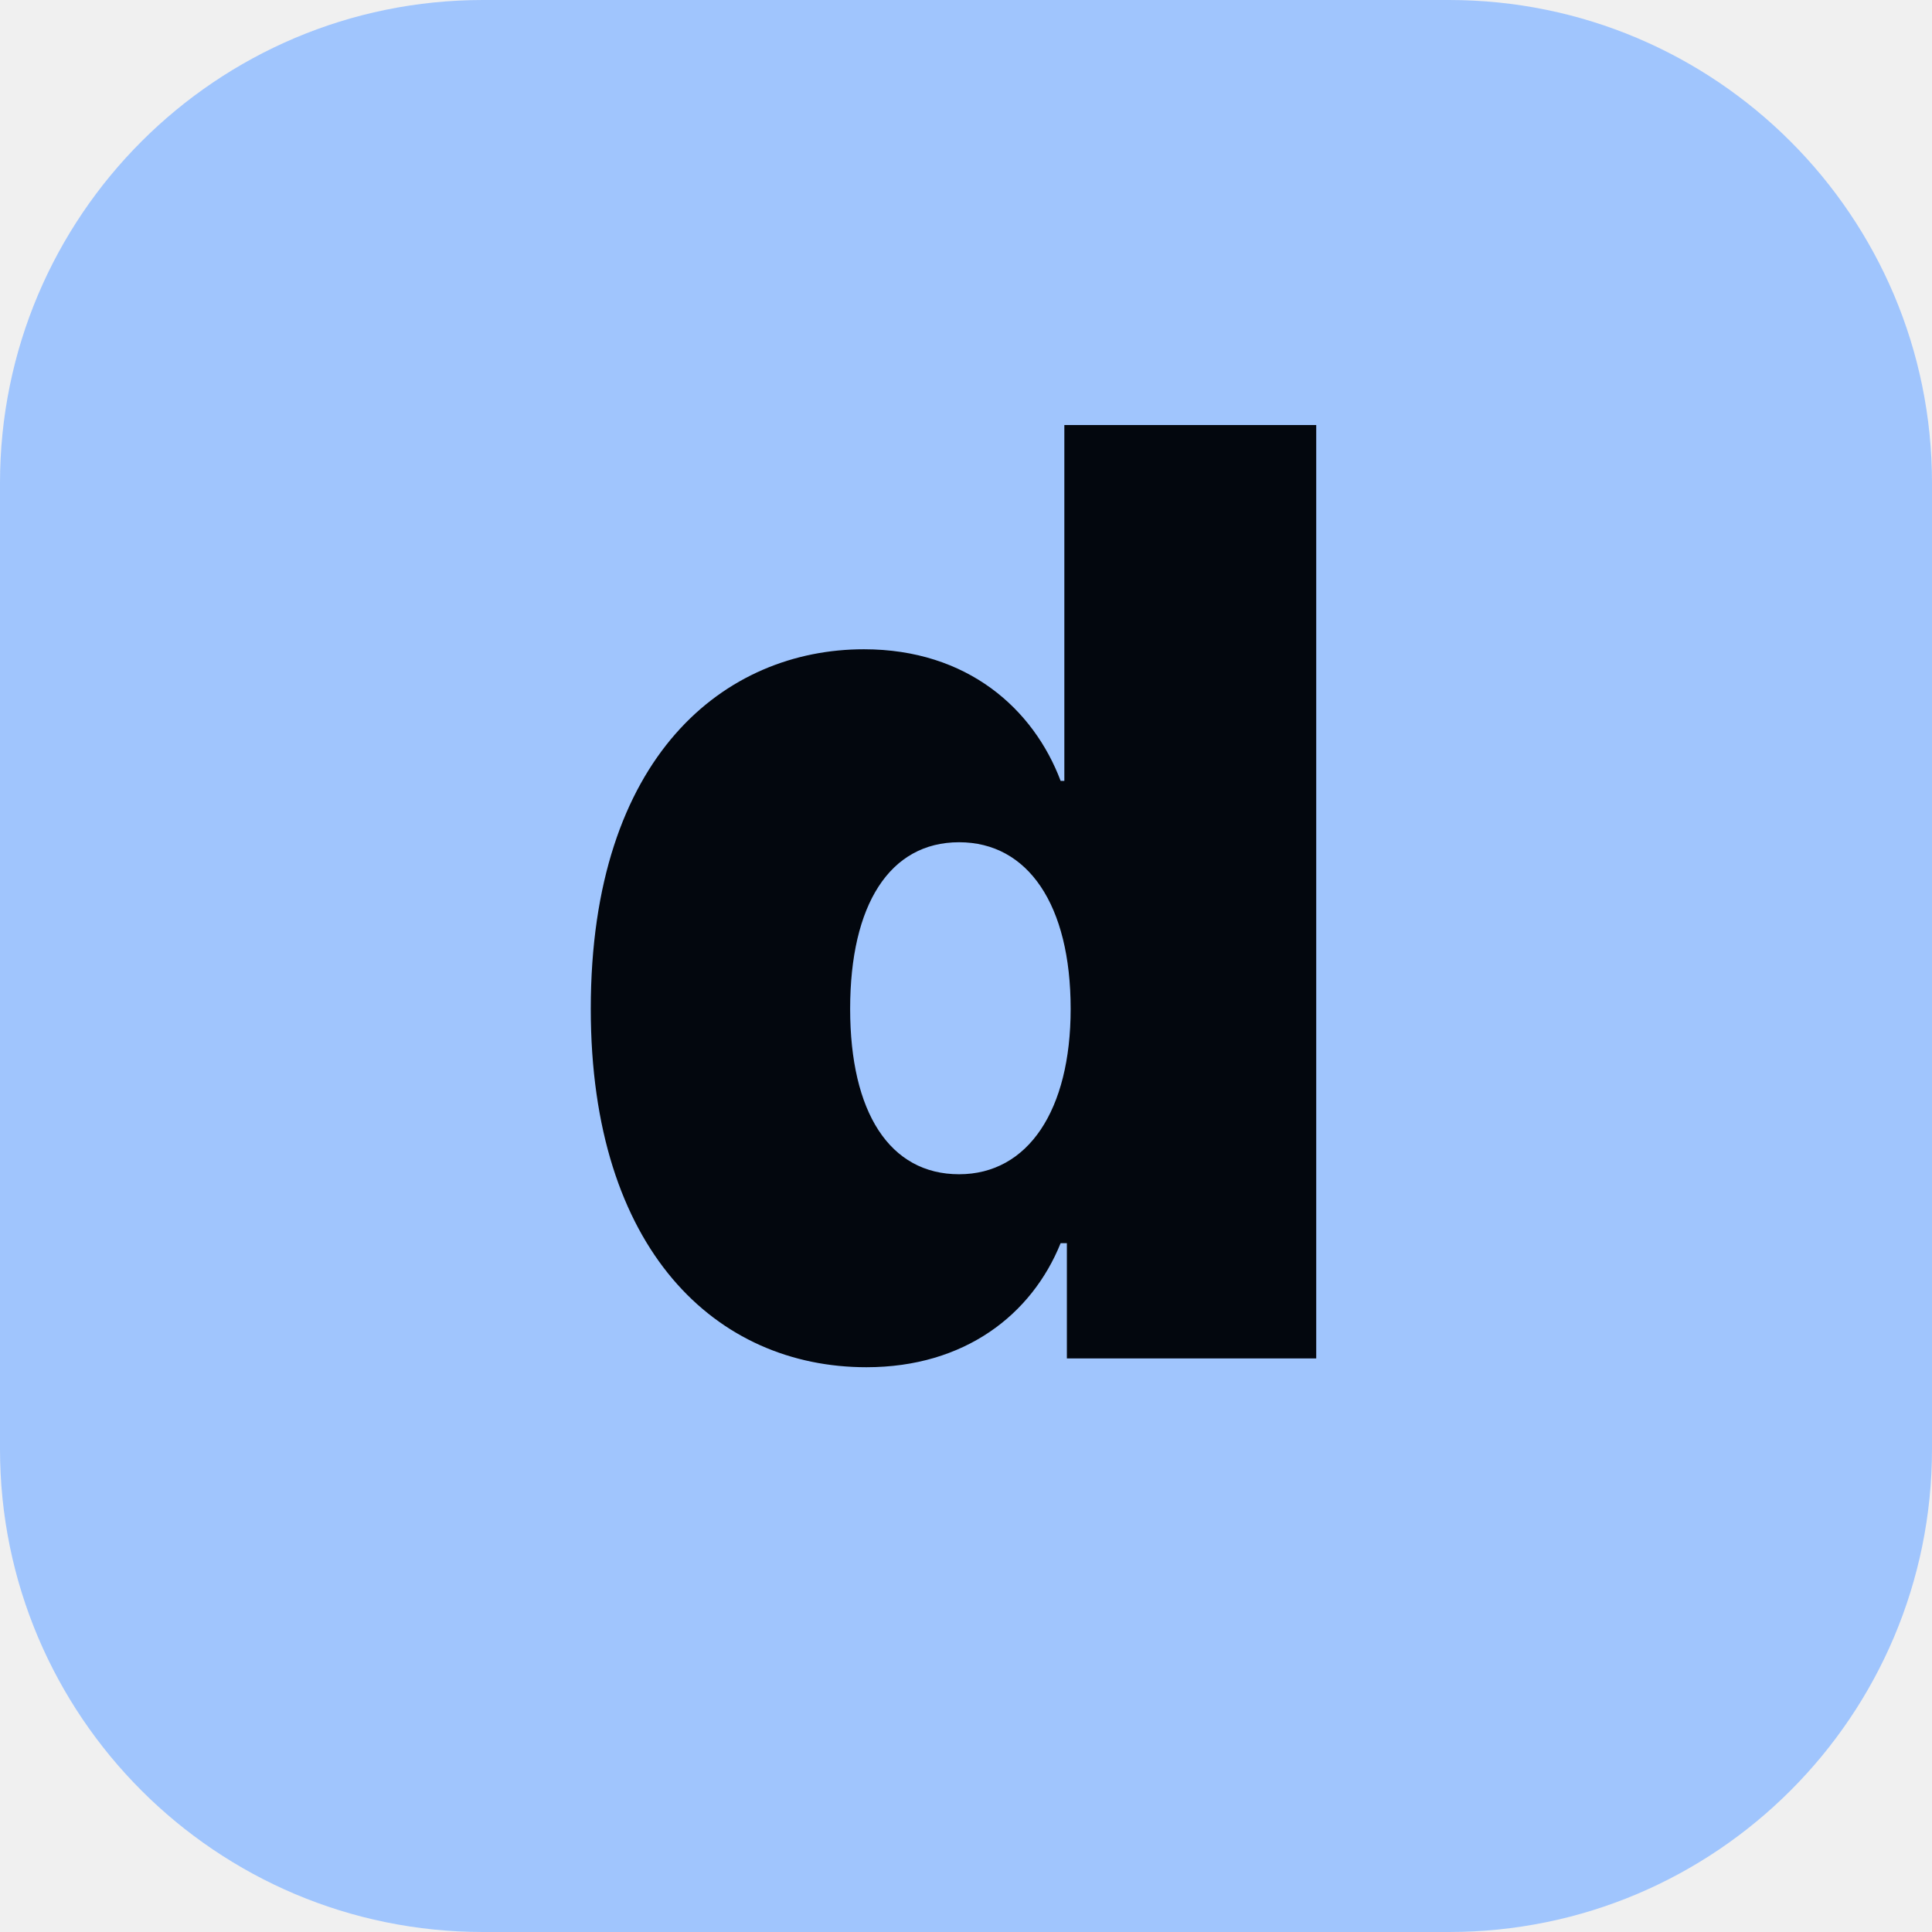
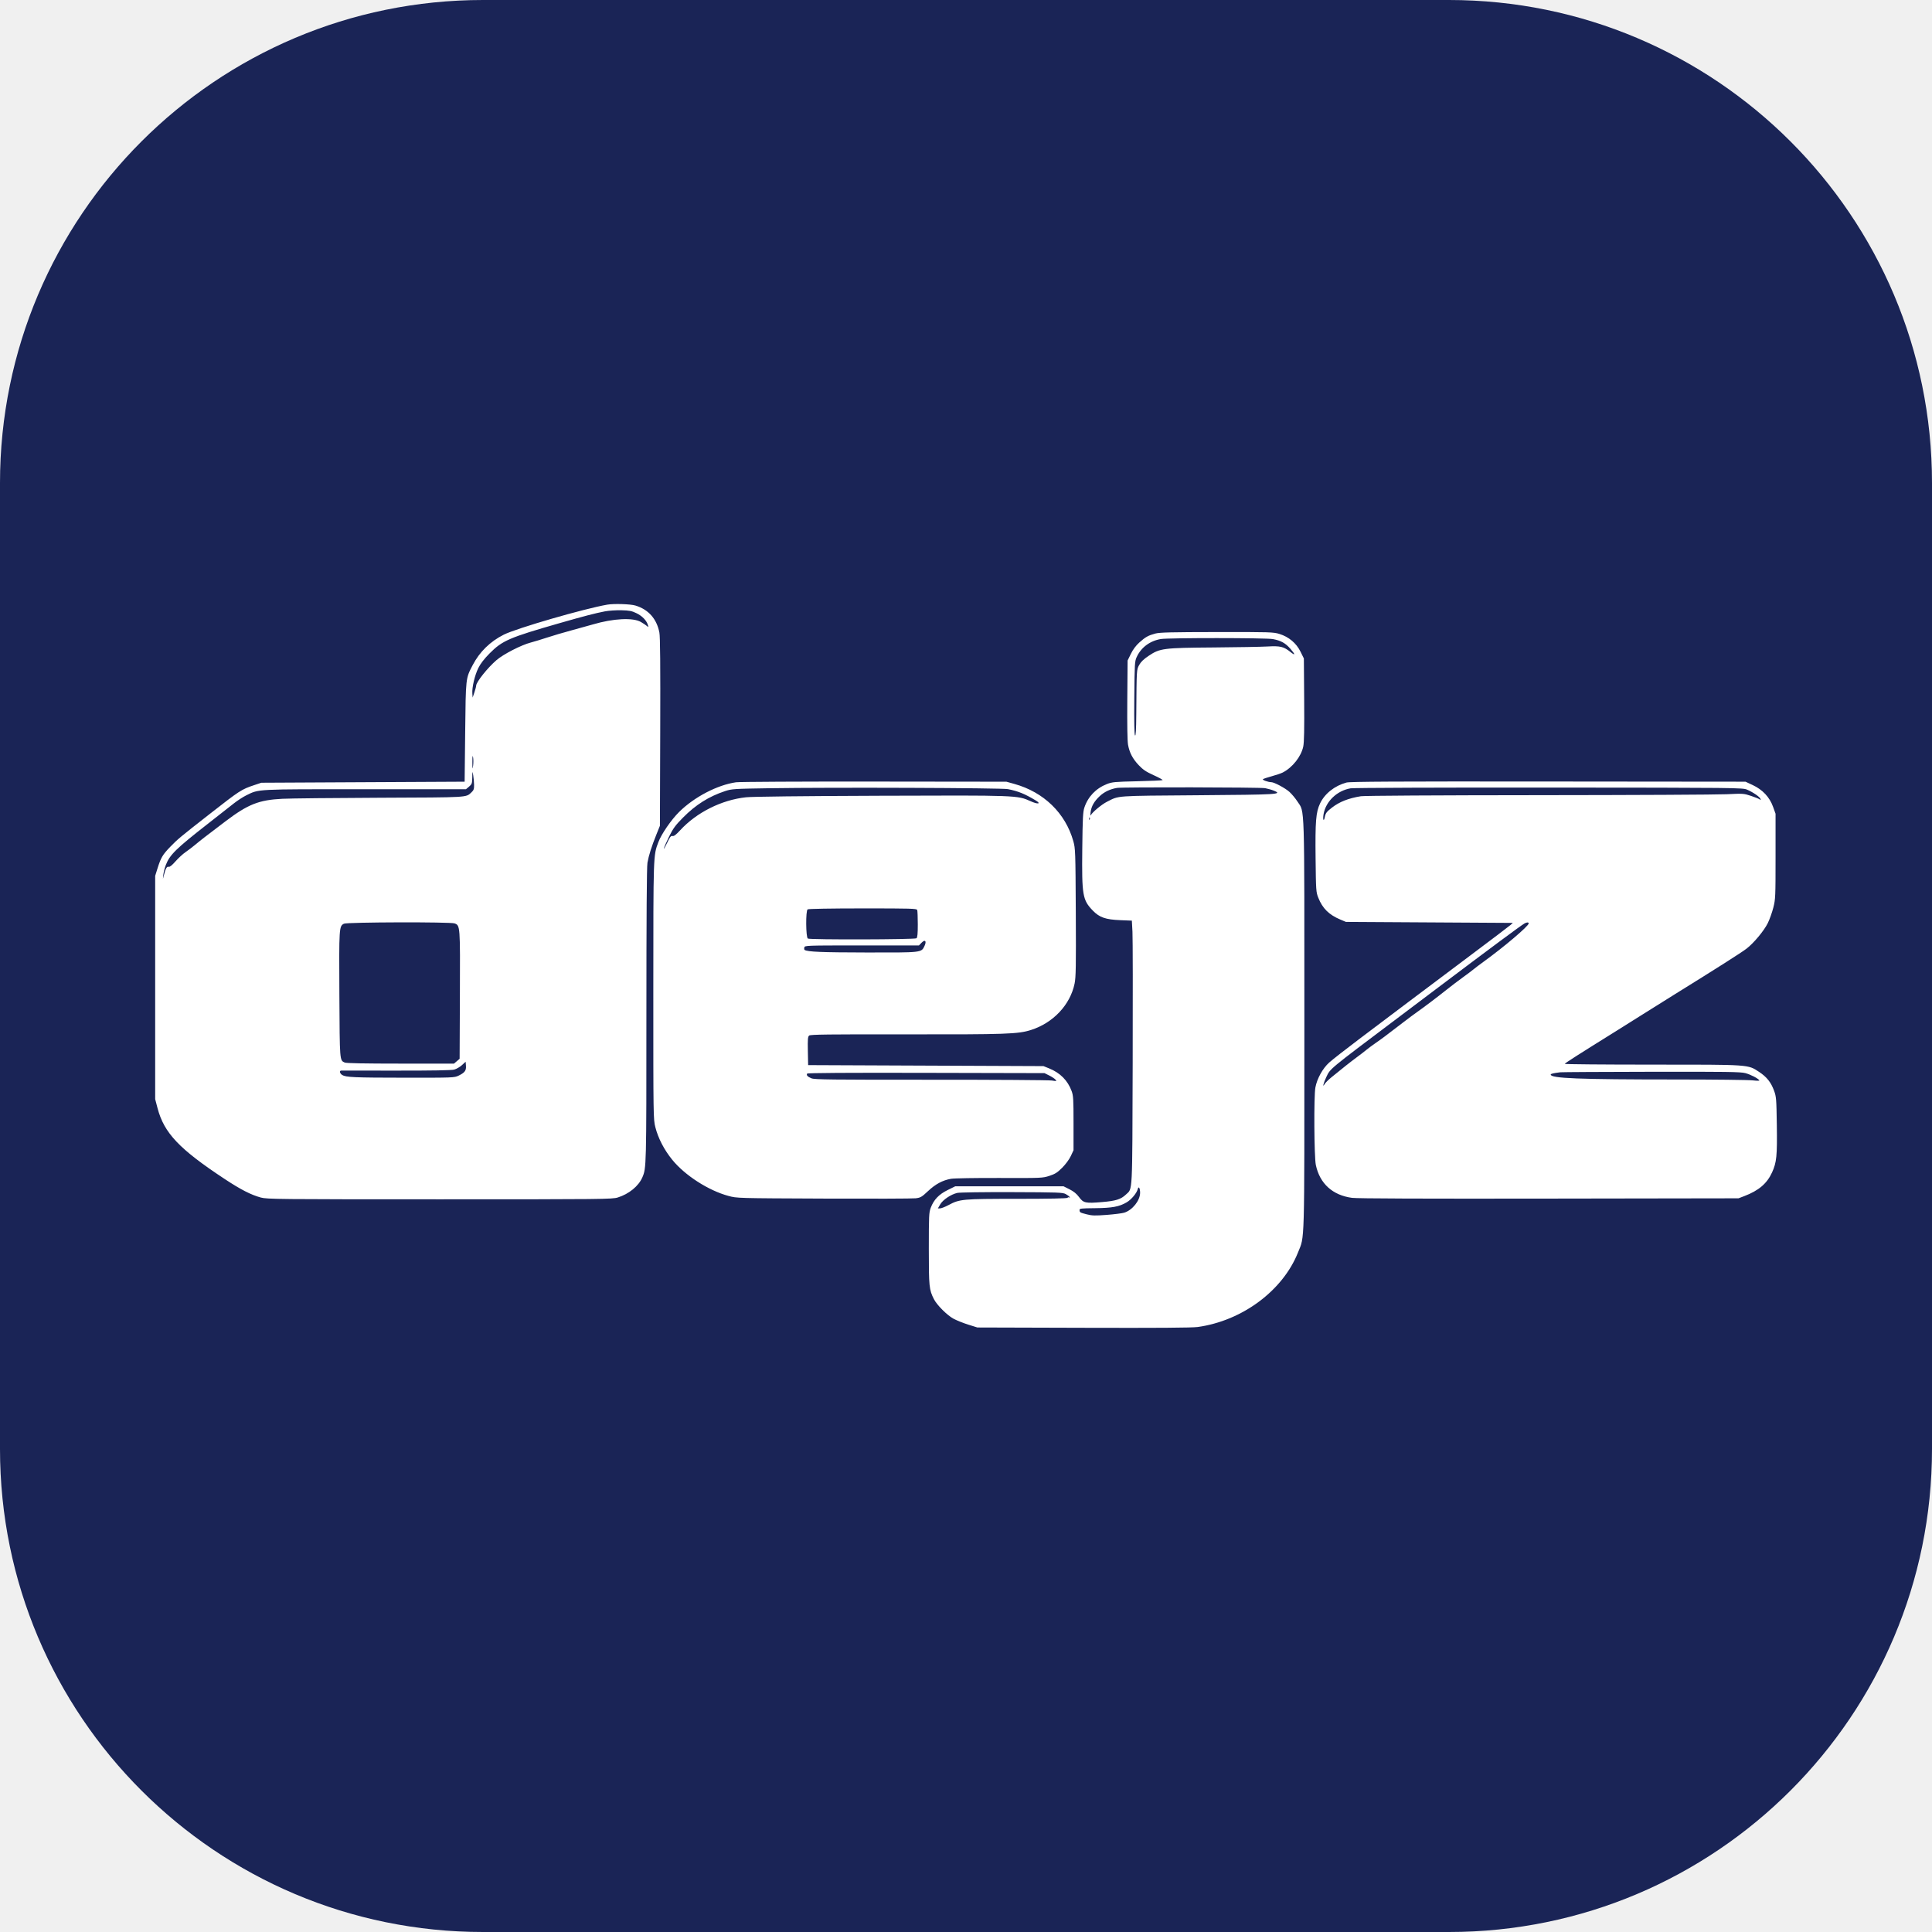
<svg xmlns="http://www.w3.org/2000/svg" width="512" height="512" viewBox="0 0 512 512">
-   <rect width="512" height="512" rx="128" fill="#A0C5FD" />
-   <text x="256" y="360" font-family="system-ui, -apple-system, BlinkMacSystemFont, &quot;SF Pro Display&quot;, &quot;Inter&quot;, sans-serif" font-size="340" font-weight="900" fill="#03070E" text-anchor="middle">d</text>
+   <rect width="512" height="512" rx="128" fill="#1A2456" />
+   <g transform="translate(-25.89, 157.13) scale(0.2654)" fill="#FFFFFF" fill-rule="evenodd">
+     <path d="M 704 11.702 C 680.985 15.658, 613.420 35.242, 600.619 41.669 C 587.027 48.493, 576.492 58.788, 569.597 71.985 C 562.511 85.546, 562.658 84.242, 562.050 139 L 561.500 188.500 460 189.018 L 358.500 189.535 351.500 191.880 C 338.569 196.212, 337.214 197.090, 307 220.704 C 277.309 243.909, 275.018 245.814, 267.647 253.424 C 259.949 261.372, 258.215 264.297, 254.851 275.012 L 252.500 282.500 252.500 394 L 252.500 505.500 254.868 514.500 C 261.410 539.362, 276.507 555.279, 322.023 585.303 C 338.006 595.846, 348.113 601.021, 358 603.723 C 364.110 605.394, 374.809 605.500, 536.500 605.500 C 700.238 605.500, 708.784 605.412, 714.418 603.673 C 725.534 600.242, 735.224 592.308, 738.968 583.574 C 742.986 574.201, 743 573.647, 743 422.134 C 743 323.974, 743.348 273.402, 744.051 269.434 C 745.348 262.110, 748.145 253.259, 752.878 241.500 L 756.500 232.500 756.805 139 C 757.025 71.622, 756.789 43.833, 755.962 39.533 C 753.332 25.864, 744.945 16.437, 731.991 12.590 C 726.936 11.089, 710.586 10.570, 704 11.702 M 701.500 18.425 C 691.781 20.302, 680.918 23.126, 656.500 30.126 C 606.026 44.594, 599.109 47.583, 586.417 60.408 C 580.943 65.939, 577.310 70.661, 575.160 75.038 C 571.570 82.346, 568.755 94.337, 569.201 100.422 L 569.500 104.500 571.250 99.312 C 572.212 96.459, 573 93.472, 573 92.674 C 573 89.105, 584.252 74.935, 593.285 67.130 C 600.211 61.145, 618.009 52.011, 627.595 49.522 C 630.843 48.679, 638.225 46.429, 644 44.522 C 649.775 42.616, 660.575 39.433, 668 37.449 C 675.425 35.465, 685.100 32.777, 689.500 31.476 C 709.853 25.454, 729.649 24.438, 737.500 29.013 C 739.700 30.295, 742.347 32.054, 743.383 32.922 C 745.162 34.413, 745.223 34.362, 744.489 32 C 743.070 27.431, 738.866 23.081, 733.183 20.301 C 728.428 17.975, 726.105 17.516, 718.033 17.313 C 712.790 17.181, 705.350 17.681, 701.500 18.425 M 1251.230 40.550 C 1244.097 42.471, 1241.275 44.048, 1235.199 49.511 C 1231.825 52.544, 1228.889 56.485, 1226.762 60.832 L 1223.500 67.500 1223.187 106.686 C 1222.990 131.461, 1223.266 147.985, 1223.938 151.620 C 1225.431 159.698, 1228.538 165.605, 1234.716 172.114 C 1238.936 176.559, 1242.022 178.621, 1249.537 182.017 C 1254.757 184.375, 1258.761 186.574, 1258.433 186.902 C 1258.106 187.231, 1246.737 187.751, 1233.169 188.058 C 1210.791 188.565, 1207.975 188.824, 1202.847 190.844 C 1191.838 195.182, 1183.906 203.485, 1180.295 214.455 C 1178.907 218.672, 1178.569 225.390, 1178.239 255.389 C 1177.725 302.042, 1178.510 306.629, 1188.828 317.262 C 1195.406 324.041, 1201.523 326.171, 1216.121 326.765 L 1227.743 327.237 1228.348 338.369 C 1228.681 344.491, 1228.782 403.749, 1228.572 470.054 C 1228.152 602.837, 1228.589 594.318, 1221.869 600.699 C 1216.793 605.520, 1211.885 607.077, 1198.061 608.254 C 1181.461 609.666, 1179.393 609.218, 1174.999 603.251 C 1172.568 599.950, 1169.669 597.584, 1165.500 595.500 L 1159.500 592.500 1105.448 592.500 L 1051.395 592.500 1043.735 596.286 C 1035.019 600.594, 1029.995 605.875, 1026.925 613.955 C 1025.155 618.613, 1025 621.908, 1025 654.829 C 1025 692.751, 1025.307 695.780, 1030.114 705.217 C 1033.159 711.196, 1043.397 721.400, 1049.746 724.784 C 1052.940 726.486, 1059.592 729.141, 1064.527 730.682 L 1073.500 733.484 1179.500 733.799 C 1253.308 734.017, 1287.930 733.776, 1293.500 733.003 C 1337.903 726.844, 1378.430 696.744, 1393.612 658.649 C 1400.421 641.564, 1400 656.536, 1400 431.490 C 1400 204.362, 1400.473 219.663, 1393.100 208.298 C 1391.032 205.109, 1387.416 200.771, 1385.065 198.658 C 1380.837 194.858, 1369.900 189.008, 1367 188.995 C 1363.911 188.982, 1357.793 186.809, 1358.630 186.021 C 1359.109 185.571, 1363.029 184.247, 1367.343 183.079 C 1371.657 181.911, 1376.607 180.234, 1378.343 179.353 C 1388.102 174.401, 1396.818 163.370, 1398.903 153.334 C 1399.770 149.161, 1400.028 135.820, 1399.808 106.477 L 1399.500 65.453 1396.160 58.670 C 1391.974 50.172, 1384.522 43.898, 1375.145 40.979 C 1369.118 39.102, 1365.882 39.003, 1312.645 39.066 C 1267.470 39.119, 1255.470 39.409, 1251.230 40.550 M 1256.650 46.049 C 1245.809 47.868, 1237.018 54.412, 1232.606 63.949 C 1230.608 68.267, 1230.484 70.364, 1230.182 104.882 C 1229.965 129.749, 1230.202 141.602, 1230.932 142.332 C 1231.689 143.089, 1232.047 136.867, 1232.162 120.950 C 1232.487 75.834, 1232.432 76.762, 1235.093 71.900 C 1236.800 68.781, 1239.589 66.108, 1244.672 62.717 C 1255.818 55.282, 1259.333 54.834, 1309.500 54.460 C 1332.600 54.287, 1356.717 53.853, 1363.094 53.494 C 1376.033 52.768, 1379.352 53.570, 1386.250 59.092 C 1391.188 63.045, 1391.017 61.437, 1385.878 55.599 C 1380.963 50.015, 1376.487 47.561, 1368.535 46.091 C 1361.607 44.810, 1264.250 44.774, 1256.650 46.049 M 569.249 169 C 569.264 176.211, 569.371 176.754, 569.948 172.580 C 570.323 169.873, 570.315 166.048, 569.930 164.080 C 569.441 161.579, 569.236 163.063, 569.249 169 M 569.125 184.161 C 569.010 190.301, 568.759 191.025, 565.923 193.411 L 562.847 196 462.318 196 C 351.877 196, 356.401 195.768, 343.500 202.100 C 340.200 203.720, 334.541 207.397, 330.925 210.272 C 327.308 213.148, 315.553 222.371, 304.802 230.769 C 273.312 255.366, 267.147 261.405, 263.164 271.559 C 262.073 274.341, 260.926 278.841, 260.615 281.559 C 260.059 286.429, 260.065 286.442, 261.036 282.500 C 262.788 275.388, 264.129 272.906, 265.912 273.472 C 267.031 273.827, 269.247 272.077, 272.822 268.016 C 275.716 264.728, 280.203 260.598, 282.792 258.837 C 285.382 257.077, 289.750 253.754, 292.500 251.453 C 297.966 246.880, 301.564 244.093, 322.500 228.216 C 345.182 211.015, 355.898 206.756, 379.500 205.560 C 387.200 205.170, 431.139 204.701, 477.141 204.519 C 566.174 204.165, 562.698 204.369, 568.250 199.191 C 570.578 197.019, 570.989 195.849, 570.926 191.563 C 570.885 188.778, 570.491 184.475, 570.051 182 C 569.263 177.570, 569.248 177.604, 569.125 184.161 M 832.500 189.079 C 813.788 191.772, 790.769 203.781, 775.659 218.731 C 767.766 226.540, 757.974 240.791, 754.926 248.904 C 749.868 262.367, 749.935 260.388, 749.913 397.500 C 749.893 523.262, 749.928 525.640, 751.940 533.500 C 754.775 544.574, 760.679 555.982, 768.704 565.892 C 781.407 581.579, 804.955 596.738, 825 602.132 C 833.493 604.418, 833.569 604.420, 920 604.778 C 967.575 604.974, 1008.923 604.840, 1011.884 604.479 C 1016.767 603.884, 1017.910 603.219, 1024.172 597.339 C 1031.673 590.294, 1038.684 586.528, 1047.106 585.019 C 1050.115 584.481, 1071.516 584.117, 1095.500 584.196 C 1137.657 584.336, 1138.636 584.294, 1145.424 582.076 C 1151.122 580.213, 1153.385 578.775, 1158.208 573.952 C 1161.643 570.517, 1165.193 565.692, 1166.784 562.296 L 1169.500 556.500 1169.500 529.500 C 1169.500 505.427, 1169.294 501.945, 1167.598 497.377 C 1163.665 486.781, 1156.171 479.241, 1145.145 474.782 L 1139.500 472.500 1022 472 L 904.500 471.500 904.223 457.395 C 903.991 445.517, 904.197 443.081, 905.530 441.975 C 906.816 440.908, 924.908 440.685, 1001.807 440.791 C 1102.378 440.930, 1114.099 440.523, 1126.980 436.437 C 1149.186 429.393, 1166.198 411.302, 1170.568 390.085 C 1171.866 383.784, 1172.046 373.127, 1171.765 319.085 C 1171.446 257.599, 1171.364 255.248, 1169.285 247.856 C 1161.427 219.908, 1139.825 198.923, 1110.500 190.751 L 1102.500 188.521 970.500 188.369 C 897.900 188.284, 835.800 188.604, 832.500 189.079 M 1442 189.354 C 1430.187 192.586, 1420.314 200.414, 1415.672 210.227 C 1411.521 219.003, 1410.792 227.973, 1411.209 265.136 C 1411.567 297.108, 1411.679 298.741, 1413.875 304.282 C 1418.140 315.039, 1424.541 321.377, 1436 326.190 L 1441.500 328.500 1524.831 329 L 1608.162 329.500 1605.831 331.605 C 1604.549 332.763, 1587.300 345.840, 1567.500 360.665 C 1547.700 375.491, 1519.608 396.594, 1505.074 407.560 C 1490.540 418.527, 1467.815 435.663, 1454.574 445.641 C 1441.333 455.618, 1427.925 466.106, 1424.777 468.947 C 1418.273 474.817, 1412.646 485.001, 1410.999 493.886 C 1409.383 502.601, 1409.751 563.162, 1411.469 571.270 C 1415.407 589.854, 1428.264 601.498, 1447.663 604.051 C 1452.877 604.737, 1518.764 604.984, 1644.500 604.791 L 1833.500 604.500 1839.293 602.289 C 1853.719 596.783, 1861.984 589.722, 1867.030 578.593 C 1871.571 568.579, 1872.210 562.199, 1871.761 531.360 C 1871.383 505.375, 1871.201 503.074, 1869.060 497.174 C 1865.982 488.689, 1861.743 483.346, 1854.084 478.297 C 1842.732 470.813, 1845.476 471, 1747.053 471 C 1699.174 471, 1660.013 470.663, 1660.030 470.250 C 1660.056 469.608, 1672.950 461.377, 1712.903 436.500 C 1717.320 433.750, 1728.711 426.593, 1738.217 420.597 C 1747.722 414.600, 1761.800 405.787, 1769.500 401.013 C 1812.397 374.416, 1836.056 359.372, 1841.452 355.261 C 1848.684 349.751, 1859.050 337.295, 1862.795 329.616 C 1864.587 325.940, 1867.054 319.010, 1868.277 314.216 C 1870.403 305.881, 1870.500 303.642, 1870.500 263 L 1870.500 220.500 1868 213.543 C 1864.549 203.939, 1857.622 196.524, 1847.801 191.922 L 1840.500 188.500 1643.500 188.311 C 1490.112 188.164, 1445.504 188.395, 1442 189.354 M 865.500 195.025 C 830.301 195.565, 828.159 195.706, 821.500 197.912 C 805.280 203.285, 792.231 211.519, 779.480 224.423 C 772.002 231.991, 769.659 235.172, 765.776 243.026 C 763.201 248.237, 760.833 253.625, 760.514 255 C 760.196 256.375, 761.564 254.065, 763.555 249.866 C 766.512 243.631, 767.524 242.324, 769.079 242.731 C 770.466 243.094, 772.550 241.528, 776.742 236.976 C 793.145 219.164, 818.101 206.670, 842.500 204.056 C 848.794 203.382, 898.459 202.817, 976.500 202.532 C 1113.491 202.032, 1113.498 202.032, 1126.717 208.026 C 1133.873 211.270, 1137.563 210.710, 1131.823 207.250 C 1120.856 200.639, 1114.405 198.012, 1104 195.918 C 1097.847 194.680, 929.122 194.048, 865.500 195.025 M 1213 194.691 C 1206.091 195.847, 1200.273 198.600, 1195.706 202.872 C 1190.023 208.187, 1187.273 213.058, 1186.510 219.158 C 1186.211 221.546, 1186.312 222.818, 1186.734 221.984 C 1188.254 218.975, 1197.615 211.192, 1202.929 208.517 C 1215.367 202.257, 1209.596 202.670, 1293.731 202.028 C 1374.274 201.414, 1378.426 201.165, 1369.622 197.487 C 1367.570 196.629, 1363.604 195.494, 1360.809 194.964 C 1355.934 194.039, 1218.410 193.785, 1213 194.691 M 1446.217 195.105 C 1432.705 197.377, 1421.478 208.046, 1419.206 220.773 C 1418.201 226.405, 1419.343 229.194, 1420.422 223.741 C 1421.186 219.878, 1422.236 218.497, 1427.530 214.388 C 1435.031 208.566, 1444.006 205.033, 1456.434 203.011 C 1459.789 202.465, 1533.175 202.027, 1633.714 201.952 C 1728.070 201.883, 1812.747 201.457, 1821.885 201.008 C 1838.002 200.215, 1838.724 200.264, 1845.983 202.666 C 1850.099 204.028, 1854.047 205.624, 1854.756 206.213 C 1855.745 207.033, 1855.896 206.892, 1855.403 205.607 C 1854.601 203.519, 1847.955 198.964, 1842 196.421 C 1837.617 194.550, 1832.469 194.496, 1644.500 194.358 C 1535.881 194.278, 1449.190 194.605, 1446.217 195.105 M 1185.079 225.583 C 1185.127 226.748, 1185.364 226.985, 1185.683 226.188 C 1185.972 225.466, 1185.936 224.603, 1185.604 224.271 C 1185.272 223.939, 1185.036 224.529, 1185.079 225.583 M 904 315.979 C 901.982 317.255, 902.173 343.871, 904.210 345.130 C 906.288 346.416, 1011.122 346.144, 1012.682 344.849 C 1013.647 344.048, 1014 340.329, 1014 330.959 C 1014 323.922, 1013.727 317.452, 1013.393 316.582 C 1012.850 315.166, 1007.145 315.002, 959.143 315.015 C 927.080 315.024, 904.897 315.412, 904 315.979 M 441 330.291 C 436.142 332.742, 436.059 334.028, 436.424 401.075 C 436.788 467.901, 436.688 466.626, 441.743 468.929 C 443.321 469.648, 461.658 470, 497.491 470 L 550.888 470 553.694 467.587 L 556.500 465.174 556.772 401.607 C 557.068 332.202, 557.062 332.115, 551.483 329.994 C 547.341 328.419, 444.160 328.696, 441 330.291 M 1619.727 330.093 C 1615.949 332.293, 1585.149 355.127, 1537.146 391.318 C 1524.852 400.588, 1505.052 415.505, 1493.146 424.468 C 1423.293 477.058, 1426.086 474.745, 1421.882 483.500 C 1419.035 489.431, 1417.799 494.741, 1420.285 490.360 C 1420.953 489.184, 1423.886 486.259, 1426.802 483.860 C 1437.106 475.386, 1446.571 467.905, 1452.500 463.547 C 1455.800 461.122, 1460.075 457.830, 1462 456.232 C 1463.925 454.635, 1468.200 451.466, 1471.500 449.191 C 1477.409 445.117, 1480.280 442.967, 1498.874 428.695 C 1504.030 424.738, 1510.191 420.150, 1512.565 418.500 C 1518.961 414.054, 1533.060 403.388, 1542.336 395.978 C 1546.826 392.391, 1553.875 387.032, 1558 384.071 C 1562.125 381.109, 1566.900 377.519, 1568.612 376.093 C 1570.324 374.667, 1574.824 371.259, 1578.612 368.519 C 1599.346 353.526, 1624 332.614, 1624 330.020 C 1624 328.725, 1622.018 328.759, 1619.727 330.093 M 1017.814 349.250 L 1015.128 352 958.180 352 C 902.084 352, 901.225 352.030, 900.711 353.999 C 900.423 355.098, 900.561 356.229, 901.017 356.510 C 904.052 358.386, 917.979 358.959, 962.429 359.037 C 1018.418 359.135, 1017.488 359.238, 1020.661 352.586 C 1023.018 347.642, 1021.323 345.657, 1017.814 349.250 M 558.830 471.506 C 556.812 473.362, 553.335 475.371, 551.105 475.972 C 548.394 476.702, 529.208 477.042, 493.274 476.999 C 463.698 476.963, 438.938 476.949, 438.250 476.967 C 436.192 477.021, 436.836 479.851, 439.250 481.365 C 442.937 483.676, 451.140 484.028, 502.313 484.074 C 549.785 484.117, 551.243 484.061, 555.430 482.034 C 561.633 479.031, 563.183 476.959, 562.812 472.169 L 562.500 468.133 558.830 471.506 M 1655.500 478.664 C 1648.686 479.491, 1646 480.137, 1646 480.947 C 1646 484.744, 1673.804 485.836, 1771 485.856 C 1809.225 485.864, 1843.734 486.260, 1847.687 486.737 C 1851.639 487.214, 1854.639 487.225, 1854.353 486.762 C 1853.123 484.772, 1845.561 480.860, 1840.289 479.487 C 1835.423 478.220, 1821.578 478.022, 1746.540 478.150 C 1698.118 478.232, 1657.150 478.464, 1655.500 478.664 M 903.512 479.980 C 902.539 481.554, 903.909 483.064, 907.775 484.679 C 910.822 485.952, 927.182 486.147, 1026.911 486.099 C 1090.493 486.069, 1144.885 486.418, 1147.781 486.876 C 1152.800 487.670, 1152.971 487.625, 1151.427 485.919 C 1150.536 484.935, 1147.713 483.088, 1145.154 481.815 L 1140.500 479.500 1022.321 479.230 C 942.793 479.049, 903.936 479.294, 903.512 479.980 M 1233.661 595.216 C 1232.622 599.352, 1227.276 605.754, 1222.542 608.528 C 1215.089 612.896, 1208.078 614.188, 1190.941 614.352 C 1176.866 614.486, 1175.395 614.665, 1175.504 616.230 C 1175.674 618.640, 1175.858 618.749, 1182.764 620.518 C 1187.970 621.852, 1191.020 621.937, 1202.519 621.070 C 1209.998 620.506, 1217.894 619.513, 1220.066 618.862 C 1228.237 616.414, 1236.019 606.672, 1235.985 598.934 C 1235.964 594.319, 1234.481 591.946, 1233.661 595.216 M 1053.410 599.113 C 1047.066 600.574, 1039.063 605.949, 1036.390 610.546 L 1034.038 614.592 1036.312 614.546 C 1037.563 614.521, 1041.309 613.049, 1044.636 611.275 C 1055.951 605.244, 1058.278 605.031, 1113.191 605.015 C 1145.755 605.005, 1163.098 604.650, 1163.510 603.984 C 1163.856 603.425, 1164.627 603.269, 1165.224 603.638 C 1165.874 604.040, 1166.021 603.843, 1165.591 603.147 C 1165.196 602.509, 1163.439 601.201, 1161.687 600.243 C 1158.788 598.657, 1153.941 598.485, 1108 598.336 C 1079.321 598.242, 1055.733 598.578, 1053.410 599.113" />
+   </g>
</svg>
